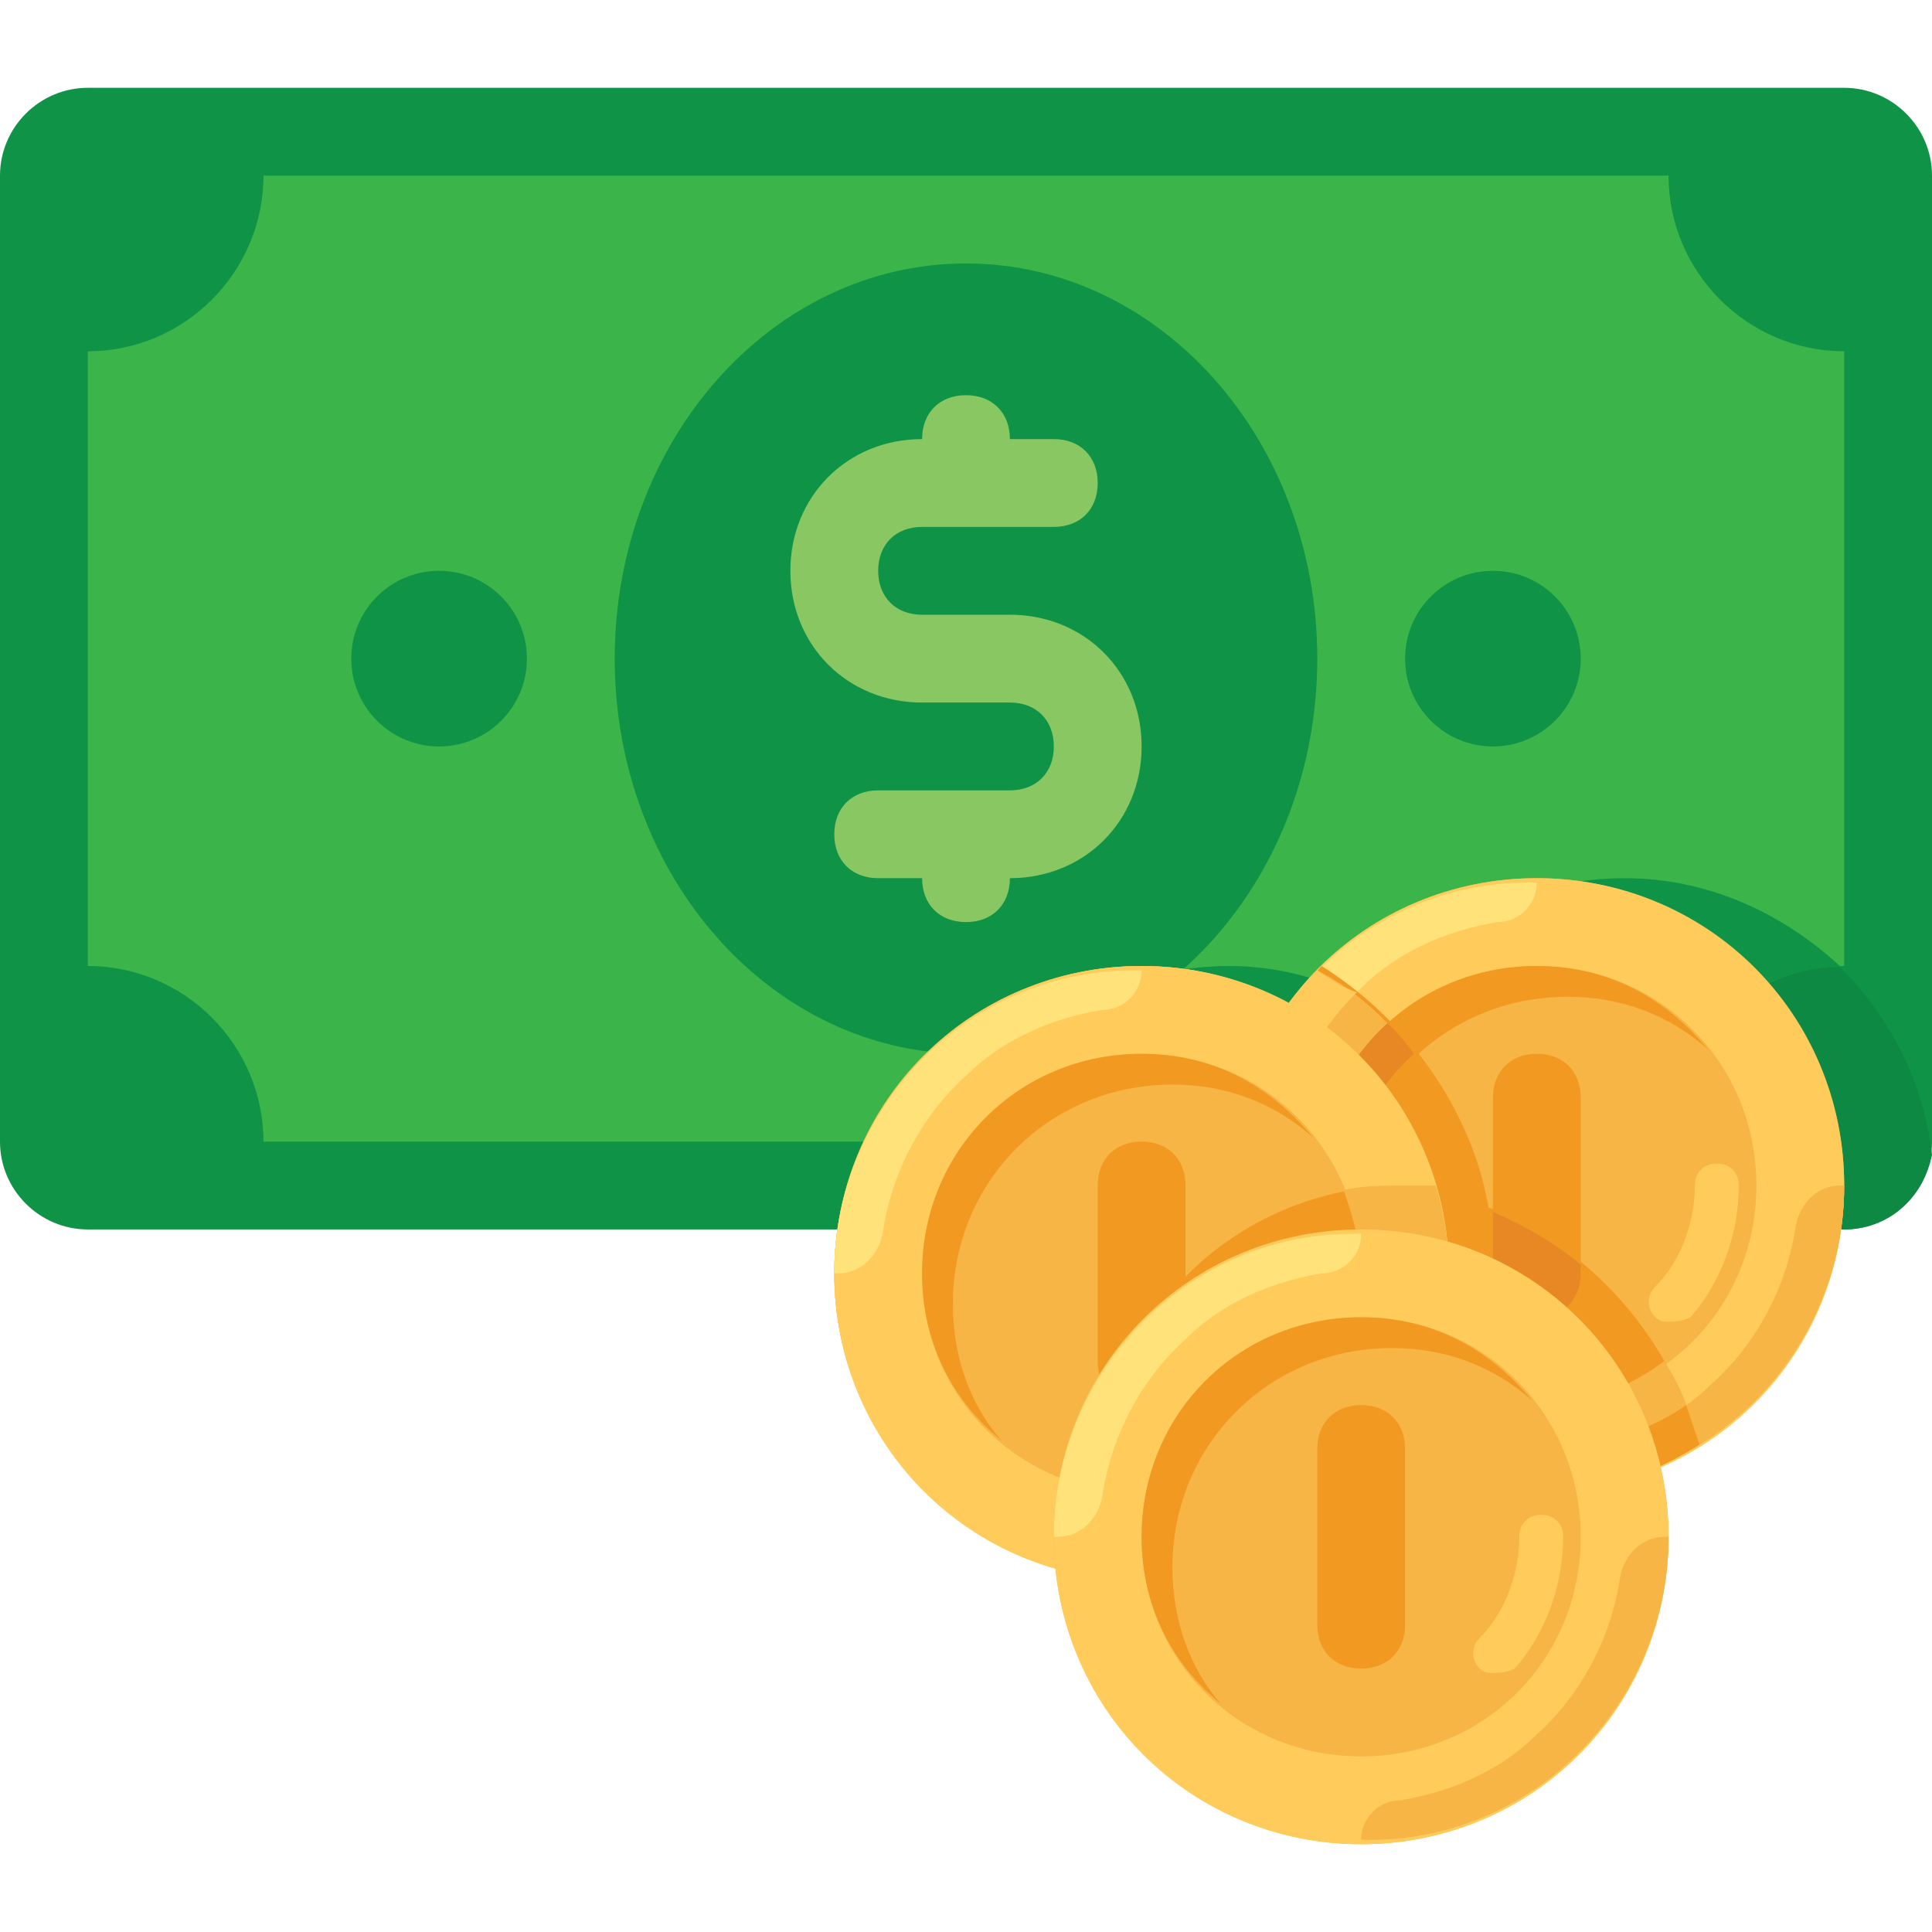
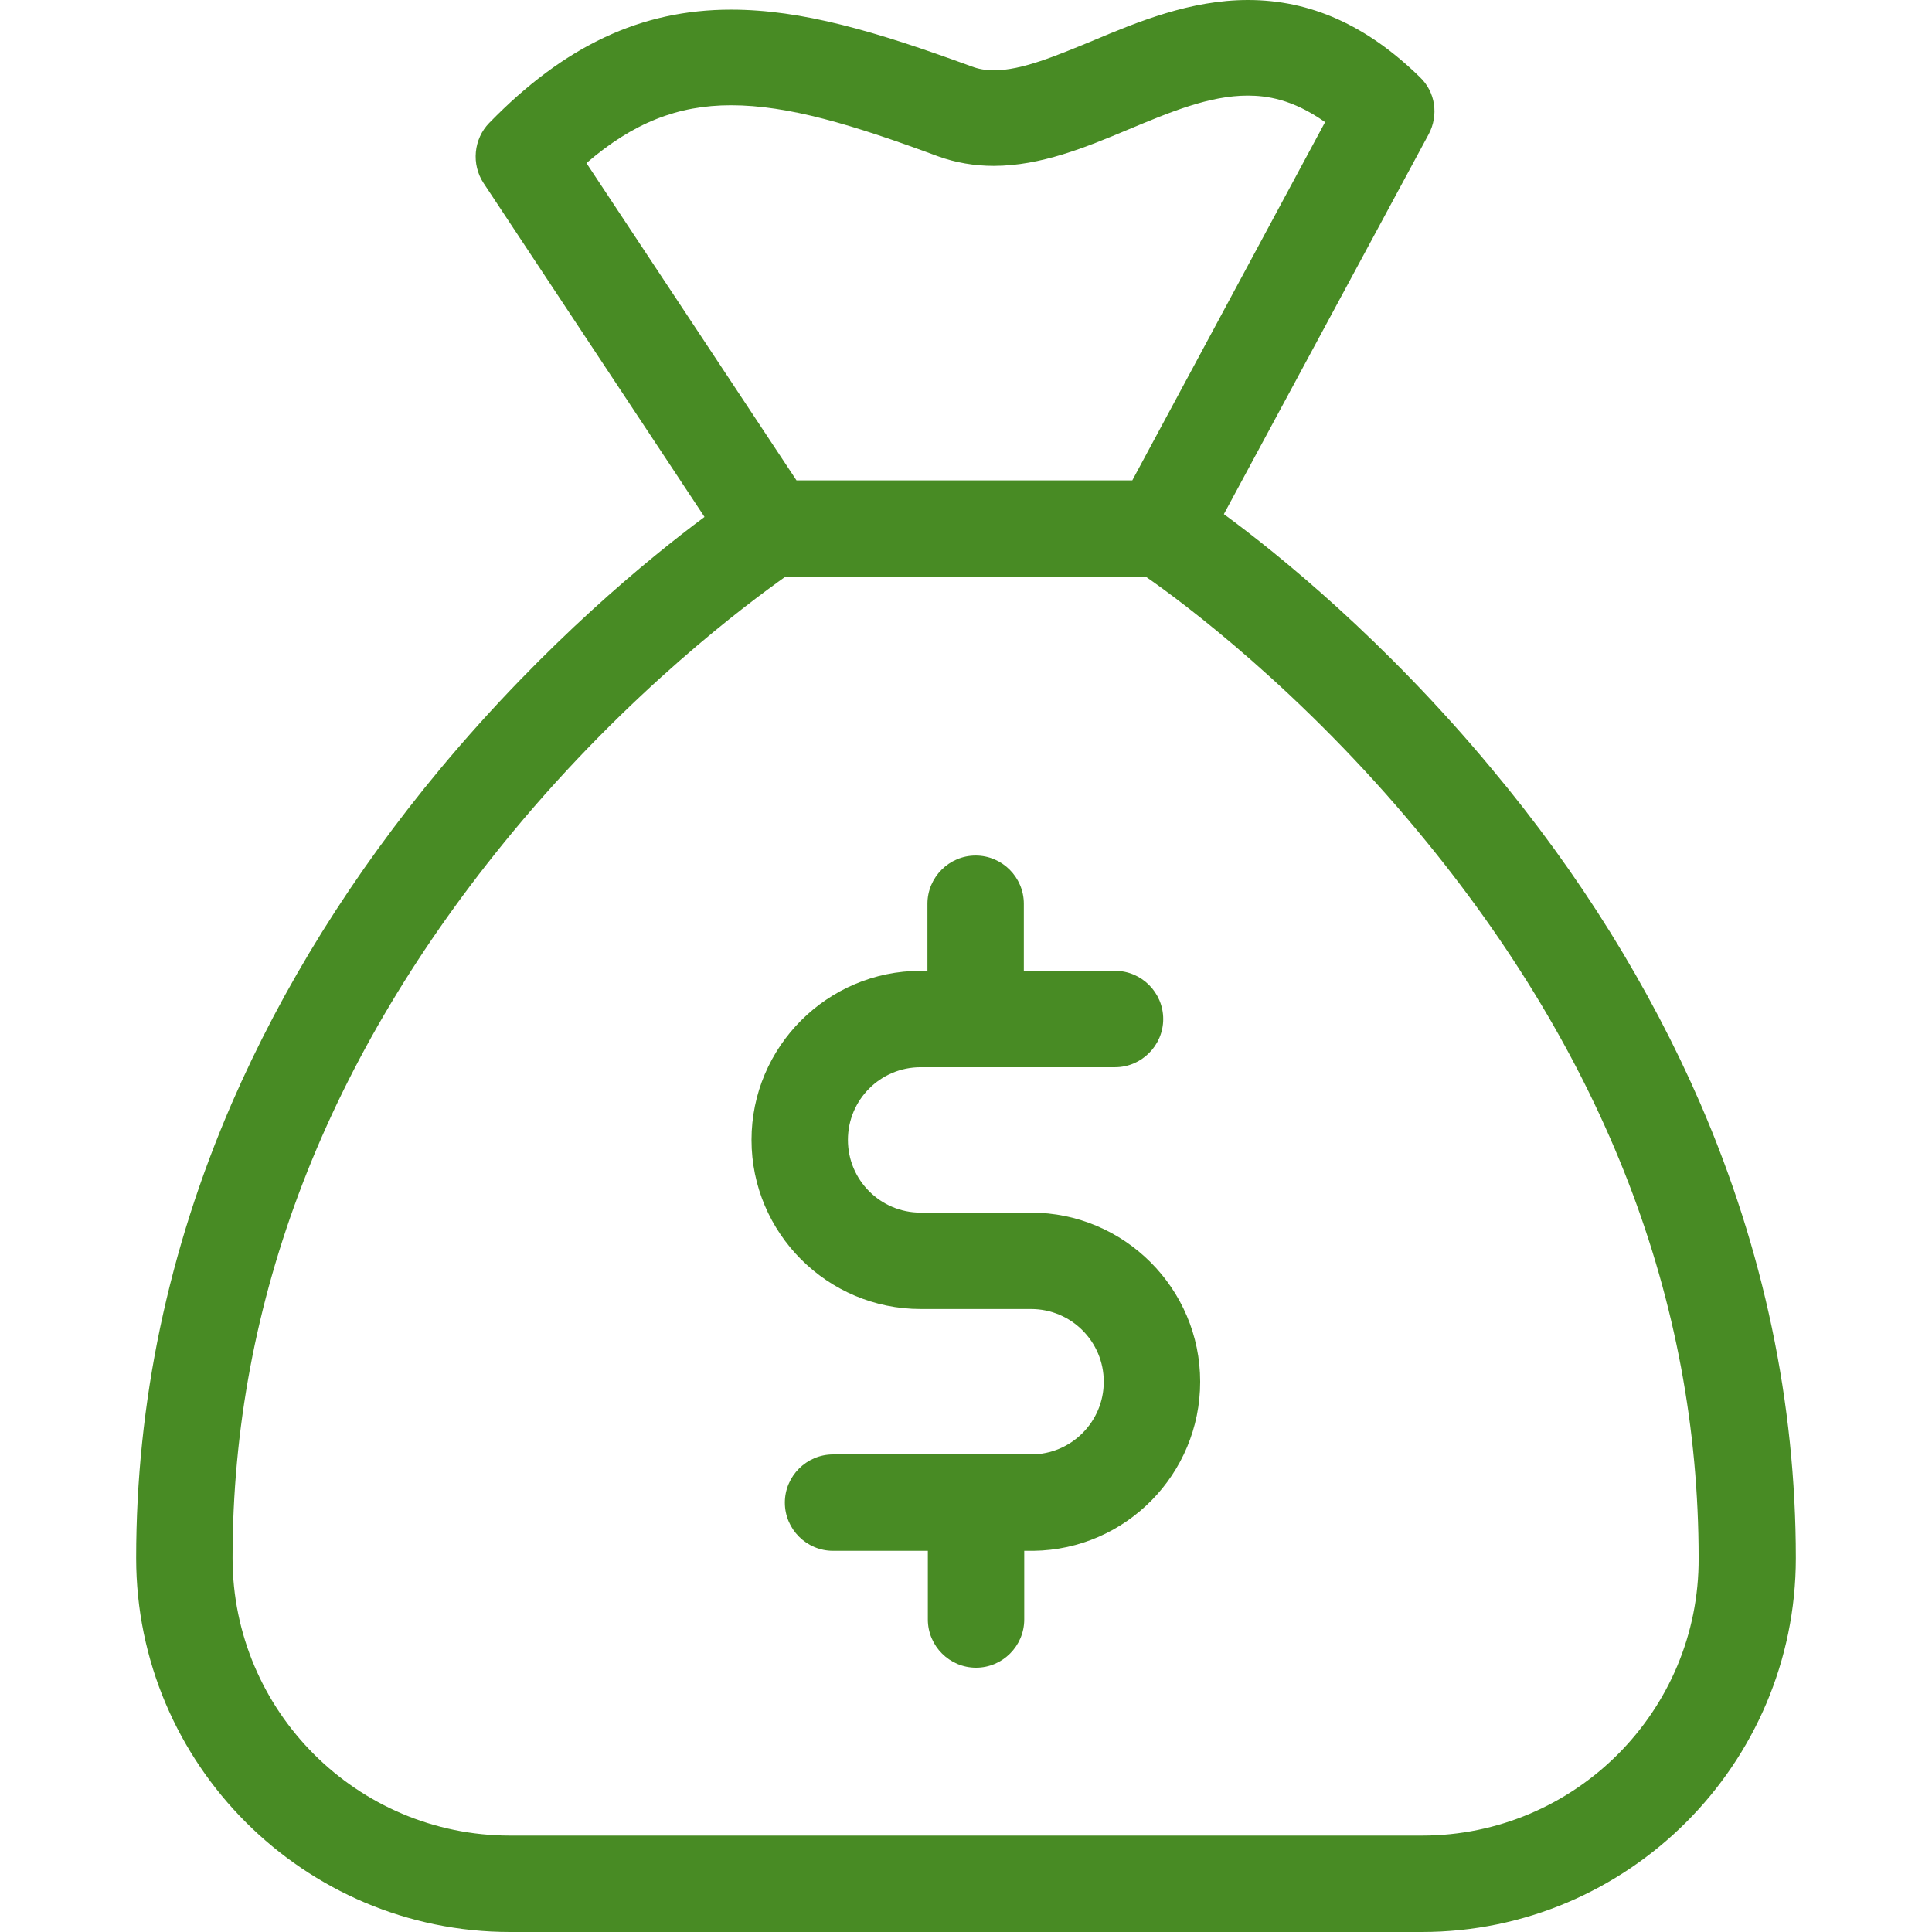
- <svg xmlns="http://www.w3.org/2000/svg" version="1.1" id="Capa_1" x="0px" y="0px" viewBox="0 0 512 512" style="enable-background:new 0 0 512 512;" xml:space="preserve">
-   <path style="fill:#0E9347;" d="M488.727,325.818H23.273C10.473,325.818,0,315.345,0,302.545v-256  c0-12.8,10.473-23.273,23.273-23.273h465.455c12.8,0,23.273,10.473,23.273,23.273v256C512,315.345,501.527,325.818,488.727,325.818z  " />
-   <path style="fill:#0D8944;" d="M430.545,232.727c-26.764,0-51.2,12.8-65.164,33.745C353.745,260.655,340.945,256,325.818,256  c-40.727,0-74.473,30.255-80.291,69.818h243.2c11.636,0,20.945-8.145,23.273-19.782  C507.345,265.309,472.436,232.727,430.545,232.727z" />
-   <path style="fill:#3BB54A;" d="M442.182,302.545H69.818c0-25.6-20.945-46.545-46.545-46.545V93.091  c25.6,0,46.545-20.945,46.545-46.545h372.364c0,25.6,20.945,46.545,46.545,46.545V256C463.127,256,442.182,276.945,442.182,302.545z  " />
-   <g>
-     <path style="fill:#0E9347;" d="M430.545,232.727c-26.764,0-51.2,12.8-65.164,33.745C353.745,260.655,340.945,256,325.818,256   c-32.582,0-60.509,18.618-73.309,46.545h189.673c0-25.6,19.782-45.382,45.382-46.545   C472.436,242.036,452.655,232.727,430.545,232.727z" />
-     <ellipse style="fill:#0E9347;" cx="256" cy="174.545" rx="93.091" ry="104.727" />
-     <circle style="fill:#0E9347;" cx="116.364" cy="174.545" r="23.273" />
-     <circle style="fill:#0E9347;" cx="395.636" cy="174.545" r="23.273" />
+ <svg xmlns="http://www.w3.org/2000/svg" version="1.1" id="Capa_1" x="0px" y="0px" viewBox="0 0 481 481" style="enable-background:new 0 0 481 481;" xml:space="preserve">
+   <defs id="defs43" />
+   <g id="g8" style="fill:#488b24">
+     <g id="g6" style="fill:#488b24">
+       <path d="M256.7,301.9h-27.5c-10,0-18.1-8.1-18.1-18.1s8.1-18.1,18.1-18.1h48.4c6.6,0,12-5.4,12-12c0-6.6-5.4-12-12-12h-22.7V225    c0-6.6-5.4-12-12-12s-12,5.4-12,12v16.7h-1.7c-23.2,0-42.1,18.9-42.1,42.1s18.9,42.1,42.1,42.1h27.5c10,0,18.1,8.1,18.1,18.1    s-8.1,18.1-18.1,18.1h-49.3c-6.6,0-12,5.4-12,12c0,6.6,5.4,12,12,12H231v17.1c0,6.6,5.4,12,12,12c6.6,0,12-5.4,12-12v-17.1h2    c0.1,0,0.2,0,0.3,0c23-0.3,41.5-19.1,41.5-42.1C298.8,320.8,279.9,301.9,256.7,301.9z" id="path2" style="fill:#488b24" />
+       <path d="M423.3,274.7c-12.6-29-30-57.1-52-83.4c-26.6-32-53.1-53.4-66.6-63.3l51-94.6c2.5-4.7,1.7-10.5-2.2-14.2    C340.3,6.3,326.3,0,310.7,0c-14.3,0-27.4,5.4-38.8,10.2c-9,3.7-17.5,7.3-24.4,7.3c-2.1,0-3.9-0.3-5.7-1C218,7.8,199.7,2.4,182,2.4    c-22.4,0-41.5,9-60.2,28.2c-3.9,4-4.5,10.3-1.4,15l55,83.1c-13.6,10.1-39.6,31.3-65.7,62.6c-21.9,26.3-39.4,54.4-52,83.4    c-15.8,36.5-23.8,74.6-23.8,113.2c0,51.3,41.8,93.1,93.1,93.1h227c51.3,0,93.1-41.8,93.1-93.1    C447.1,349.3,439.1,311.2,423.3,274.7z M146,40.6c11.6-10,22.7-14.4,36-14.4c14.2,0,30.2,4.8,51.5,12.7c4.4,1.6,9.1,2.4,13.9,2.4    c11.7,0,22.9-4.6,33.6-9.1c10.3-4.3,20.1-8.4,29.6-8.4c4.6,0,11.1,0.8,19.3,6.6l-48,89.2h-83.6L146,40.6z M354,457H127    c-38.1,0-69.1-31-69.1-69.1c0-64.1,23.5-124.9,69.7-180.7c29.2-35.3,58.9-57.2,67.9-63.6h89.8c9.1,6.3,38.7,28.3,67.9,63.6    c46.3,55.8,69.7,116.5,69.7,180.7C423.1,426,392.1,457,354,457z" id="path4" style="fill:#488b24" />
+     </g>
  </g>
-   <path style="fill:#89C763;" d="M267.636,162.909h-23.273c-6.982,0-11.636-4.655-11.636-11.636c0-6.982,4.655-11.636,11.636-11.636  h34.909c6.982,0,11.636-4.655,11.636-11.636c0-6.982-4.655-11.636-11.636-11.636h-11.636c0-6.982-4.655-11.636-11.636-11.636  c-6.982,0-11.636,4.655-11.636,11.636c-19.782,0-34.909,15.127-34.909,34.909s15.127,34.909,34.909,34.909h23.273  c6.982,0,11.636,4.655,11.636,11.636c0,6.982-4.655,11.636-11.636,11.636h-34.909c-6.982,0-11.636,4.655-11.636,11.636  c0,6.982,4.655,11.636,11.636,11.636h11.636c0,6.982,4.655,11.636,11.636,11.636c6.982,0,11.636-4.655,11.636-11.636  c19.782,0,34.909-15.127,34.909-34.909S287.418,162.909,267.636,162.909z" />
-   <circle style="fill:#FFCA5D;" cx="302.545" cy="337.455" r="81.455" />
-   <circle style="fill:#F6B545;" cx="407.273" cy="314.182" r="81.455" />
-   <path style="fill:#FFCB5B;" d="M407.273,232.727c-45.382,0-81.455,36.073-81.455,81.455s36.073,81.455,81.455,81.455  s81.455-36.073,81.455-81.455S452.655,232.727,407.273,232.727z M407.273,372.364c-32.582,0-58.182-25.6-58.182-58.182  S374.691,256,407.273,256s58.182,25.6,58.182,58.182S439.855,372.364,407.273,372.364z" />
-   <path style="fill:#F6B545;" d="M407.273,394.473L407.273,394.473c45.382,1.164,81.455-36.073,81.455-80.291h-1.164  c-5.818,0-10.473,4.655-11.636,10.473c-2.327,16.291-10.473,31.418-22.109,41.891c-9.309,9.309-22.109,15.127-36.073,17.454  C411.927,384,407.273,388.655,407.273,394.473z" />
-   <path style="fill:#FFE27A;" d="M407.273,233.891L407.273,233.891c-45.382-1.164-81.455,36.073-81.455,80.291h1.164  c5.818,0,10.473-4.655,11.636-10.473c2.327-16.291,10.473-31.418,22.109-41.891c9.309-9.309,22.109-15.127,36.073-17.455  C402.618,244.364,407.273,239.709,407.273,233.891z" />
-   <path style="fill:#F19920;" d="M357.236,322.327c0-32.582,25.6-58.182,58.182-58.182c13.964,0,26.764,4.655,37.236,13.964  C441.018,264.145,425.891,256,407.273,256c-32.582,0-58.182,25.6-58.182,58.182c0,18.618,8.145,33.745,20.945,44.218  C361.891,349.091,357.236,336.291,357.236,322.327z" />
-   <path style="fill:#FFCB5B;" d="M442.182,350.255c-1.164,0-2.327,0-3.491-1.164c-2.327-2.327-2.327-5.818,0-8.145  c6.982-6.982,10.473-17.455,10.473-26.764c0-3.491,2.327-5.818,5.818-5.818c3.491,0,5.818,2.327,5.818,5.818  c0,12.8-4.655,25.6-12.8,34.909C445.673,350.255,443.345,350.255,442.182,350.255z" />
-   <g>
-     <path style="fill:#F19920;" d="M407.273,349.091c-6.982,0-11.636-4.655-11.636-11.636v-46.545c0-6.982,4.655-11.636,11.636-11.636   s11.636,4.655,11.636,11.636v46.545C418.909,344.436,414.255,349.091,407.273,349.091z" />
-     <path style="fill:#F19920;" d="M450.327,382.836c-8.145-29.091-29.091-52.364-55.855-62.836c-4.655-26.764-22.109-50.036-44.218-64   c-13.964,15.127-23.273,34.909-23.273,57.018c0,45.382,36.073,81.455,81.455,81.455   C423.564,395.636,437.527,390.982,450.327,382.836z" />
-   </g>
-   <g>
-     <path style="fill:#E78825;" d="M370.036,358.4c-8.145-10.473-13.964-23.273-13.964-37.236c0-16.291,6.982-31.418,18.618-41.891   c-2.327-3.491-4.655-5.818-6.982-8.145c-11.636,10.473-18.618,25.6-18.618,43.055C349.091,332.8,357.236,347.927,370.036,358.4z" />
-     <path style="fill:#E78825;" d="M395.636,321.164v16.291c0,6.982,4.655,11.636,11.636,11.636s11.636-4.655,11.636-11.636v-2.327   C411.927,329.309,403.782,324.655,395.636,321.164z" />
-   </g>
-   <path style="fill:#F6B545;" d="M450.327,382.836c-2.327-8.145-4.655-15.127-9.309-22.109c-9.309,6.982-20.945,11.636-33.745,11.636  c-32.582,0-58.182-25.6-58.182-58.182c0-17.455,6.982-32.582,18.618-43.055c-5.818-5.818-11.636-10.473-18.618-13.964  c-13.964,15.127-23.273,34.909-23.273,57.018c0,45.382,36.073,81.455,81.455,81.455  C423.564,395.636,437.527,390.982,450.327,382.836z" />
-   <path style="fill:#F19920;" d="M446.836,372.364c-8.145,5.818-18.618,9.309-29.091,11.636c-5.818,1.164-10.473,5.818-10.473,11.636  l0,0c16.291,0,30.255-4.655,43.055-12.8C449.164,379.345,448,375.855,446.836,372.364z" />
-   <path style="fill:#FFCB5B;" d="M349.091,257.164c-13.964,15.127-23.273,34.909-23.273,57.018h1.164  c5.818,0,10.473-4.655,11.636-10.473c2.327-16.291,10.473-30.255,20.945-40.727C356.073,261.818,352.582,259.491,349.091,257.164z" />
-   <circle style="fill:#F6B545;" cx="302.545" cy="337.455" r="81.455" />
-   <path style="fill:#F19920;" d="M290.909,395.636c0,8.145,1.164,15.127,3.491,23.273c2.327,0,5.818,0,8.145,0  c45.382,0,81.455-36.073,81.455-81.455c0-8.145-1.164-15.127-3.491-23.273c-2.327,0-5.818,0-8.145,0  C326.982,314.182,290.909,350.255,290.909,395.636z" />
-   <path style="fill:#FFCB5B;" d="M302.545,256c-45.382,0-81.455,36.073-81.455,81.455s36.073,81.455,81.455,81.455  S384,382.836,384,337.455S347.927,256,302.545,256z M302.545,395.636c-32.582,0-58.182-25.6-58.182-58.182  s25.6-58.182,58.182-58.182s58.182,25.6,58.182,58.182S335.127,395.636,302.545,395.636z" />
-   <path style="fill:#F6B545;" d="M302.545,417.745L302.545,417.745C347.927,418.909,384,381.673,384,337.455h-1.164  c-5.818,0-10.473,4.655-11.636,10.473c-2.327,16.291-10.473,31.418-22.109,41.891c-9.309,9.309-22.109,15.127-36.073,17.455  C307.2,407.273,302.545,411.927,302.545,417.745z" />
-   <path style="fill:#FFE27A;" d="M302.545,257.164L302.545,257.164c-45.382-1.164-81.455,36.073-81.455,80.291h1.164  c5.818,0,10.473-4.655,11.636-10.473c2.327-16.291,10.473-31.418,22.109-41.891c9.309-9.309,22.109-15.127,36.073-17.455  C297.891,267.636,302.545,262.982,302.545,257.164z" />
-   <path style="fill:#F19920;" d="M252.509,345.6c0-32.582,25.6-58.182,58.182-58.182c13.964,0,26.764,4.655,37.236,13.964  c-11.636-13.964-26.764-22.109-45.382-22.109c-32.582,0-58.182,25.6-58.182,58.182c0,18.618,8.145,33.745,20.945,44.218  C257.164,372.364,252.509,359.564,252.509,345.6z" />
-   <path style="fill:#FFCB5B;" d="M337.455,373.527c-1.164,0-2.327,0-3.491-1.164c-2.327-2.327-2.327-5.818,0-8.145  c6.982-6.982,10.473-17.455,10.473-26.764c0-3.491,2.327-5.818,5.818-5.818c3.491,0,5.818,2.327,5.818,5.818  c0,12.8-4.655,25.6-12.8,34.909C340.945,373.527,338.618,373.527,337.455,373.527z" />
-   <path style="fill:#F19920;" d="M302.545,372.364c-6.982,0-11.636-4.655-11.636-11.636v-46.545c0-6.982,4.655-11.636,11.636-11.636  c6.982,0,11.636,4.655,11.636,11.636v46.545C314.182,367.709,309.527,372.364,302.545,372.364z" />
-   <g>
-     <path style="fill:#F6B545;" d="M356.073,315.345c2.327,6.982,4.655,13.964,4.655,22.109c0,32.582-25.6,58.182-58.182,58.182   c-3.491,0-8.145,0-11.636-1.164v1.164c0,8.145,1.164,15.127,3.491,23.273c2.327,0,5.818,0,8.145,0   c45.382,0,81.455-36.073,81.455-81.455c0-8.145-1.164-15.127-3.491-23.273c-2.327,0-5.818,0-8.145,0   C366.545,314.182,361.891,314.182,356.073,315.345z" />
-     <circle style="fill:#F6B545;" cx="360.727" cy="407.273" r="81.455" />
-   </g>
-   <path style="fill:#FFCB5B;" d="M360.727,325.818c-45.382,0-81.455,36.073-81.455,81.455s36.073,81.455,81.455,81.455  s81.455-36.073,81.455-81.455S406.109,325.818,360.727,325.818z M360.727,465.455c-32.582,0-58.182-25.6-58.182-58.182  s25.6-58.182,58.182-58.182s58.182,25.6,58.182,58.182S393.309,465.455,360.727,465.455z" />
-   <path style="fill:#F6B545;" d="M360.727,487.564L360.727,487.564c45.382,1.164,81.455-36.073,81.455-80.291h-1.164  c-5.818,0-10.473,4.655-11.636,10.473c-2.327,16.291-10.473,31.418-22.109,41.891c-9.309,9.309-22.109,15.127-36.073,17.455  C365.382,477.091,360.727,481.745,360.727,487.564z" />
-   <path style="fill:#FFE27A;" d="M360.727,326.982L360.727,326.982c-45.382-1.164-81.455,36.073-81.455,80.291h1.164  c5.818,0,10.473-4.655,11.636-10.473c2.327-16.291,10.473-31.418,22.109-41.891c9.309-9.309,22.109-15.127,36.073-17.455  C356.073,337.455,360.727,332.8,360.727,326.982z" />
-   <path style="fill:#F19920;" d="M310.691,415.418c0-32.582,25.6-58.182,58.182-58.182c13.964,0,26.764,4.655,37.236,13.964  c-11.636-13.964-26.764-22.109-45.382-22.109c-32.582,0-58.182,25.6-58.182,58.182c0,18.618,8.145,33.745,20.945,44.218  C315.345,442.182,310.691,429.382,310.691,415.418z" />
-   <path style="fill:#FFCB5B;" d="M395.636,443.345c-1.164,0-2.327,0-3.491-1.164c-2.327-2.327-2.327-5.818,0-8.145  c6.982-6.982,10.473-17.455,10.473-26.764c0-3.491,2.327-5.818,5.818-5.818s5.818,2.327,5.818,5.818c0,12.8-4.655,25.6-12.8,34.909  C399.127,443.345,396.8,443.345,395.636,443.345z" />
-   <path style="fill:#F19920;" d="M360.727,442.182c-6.982,0-11.636-4.655-11.636-11.636V384c0-6.982,4.655-11.636,11.636-11.636  c6.982,0,11.636,4.655,11.636,11.636v46.545C372.364,437.527,367.709,442.182,360.727,442.182z" />
-   <g>
+   <g id="g10">
</g>
-   <g>
+   <g id="g12">
</g>
-   <g>
+   <g id="g14">
</g>
-   <g>
+   <g id="g16">
</g>
-   <g>
+   <g id="g18">
</g>
-   <g>
+   <g id="g20">
</g>
-   <g>
+   <g id="g22">
</g>
-   <g>
+   <g id="g24">
</g>
-   <g>
+   <g id="g26">
</g>
-   <g>
+   <g id="g28">
</g>
-   <g>
+   <g id="g30">
</g>
-   <g>
+   <g id="g32">
</g>
-   <g>
+   <g id="g34">
</g>
-   <g>
+   <g id="g36">
</g>
-   <g>
+   <g id="g38">
</g>
</svg>
